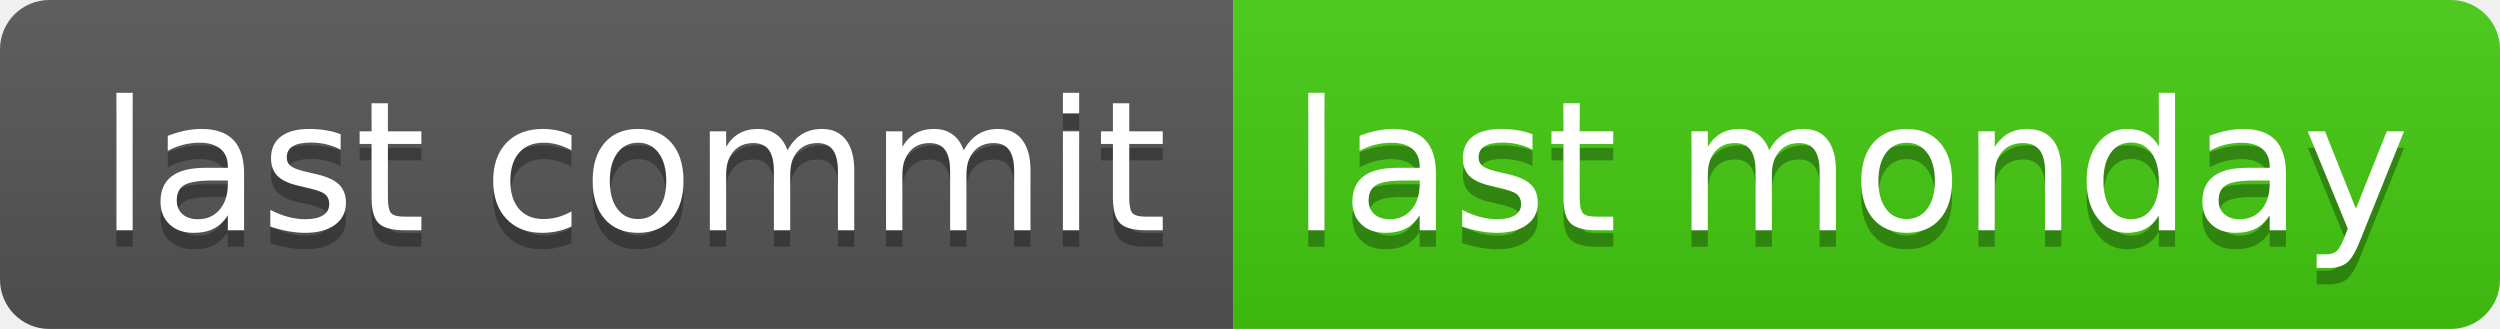
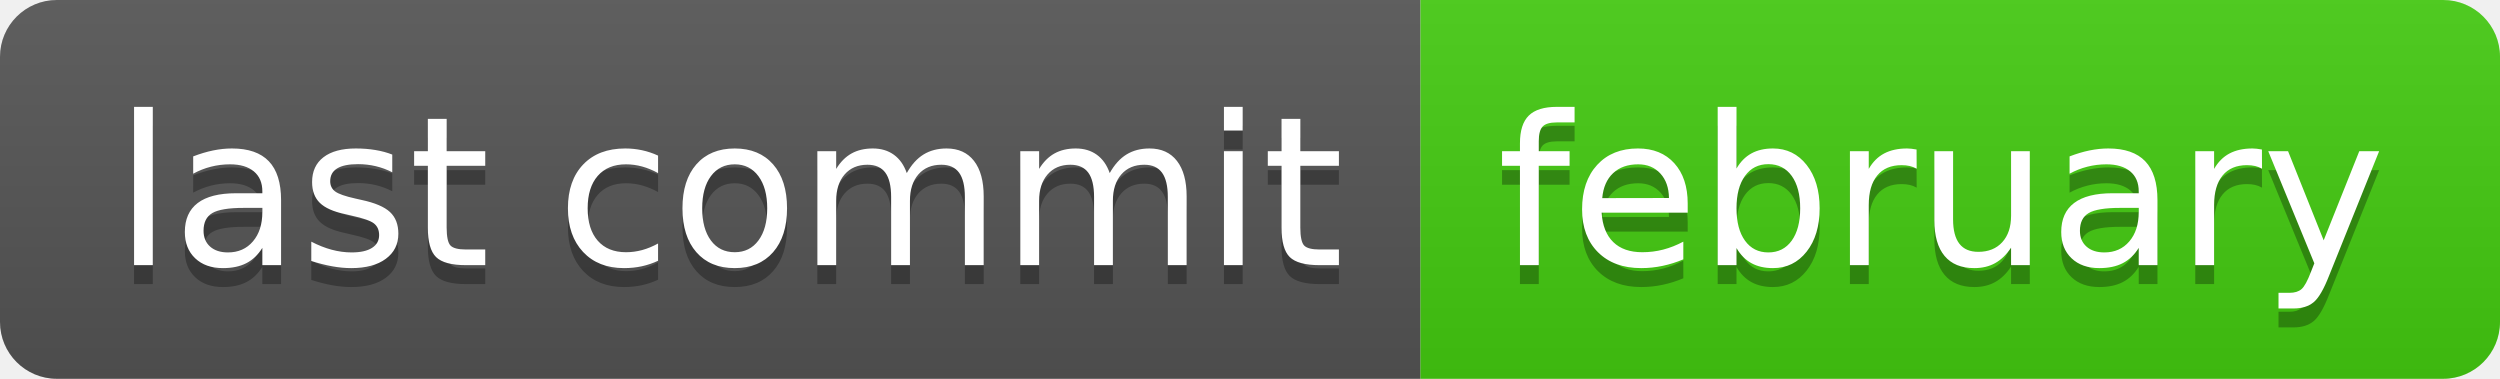
- <svg xmlns="http://www.w3.org/2000/svg" width="152" height="20">
+ <svg xmlns="http://www.w3.org/2000/svg" width="132" height="20">
  <linearGradient id="b" x2="0" y2="100%">
    <stop offset="0" stop-color="#bbb" stop-opacity=".1" />
    <stop offset="1" stop-opacity=".1" />
  </linearGradient>
  <clipPath id="a">
-     <rect width="152" height="20" rx="3" fill="#fff" />
+     <rect width="132" height="20" rx="3" fill="#fff" />
  </clipPath>
  <g clip-path="url(#a)">
    <path fill="#555" d="M0 0h75v20H0z" />
-     <path fill="#4c1" d="M75 0h77v20H75z" />
-     <path fill="url(#b)" d="M0 0h152v20H0z" />
+     <path fill="#4c1" d="M75 0h57v20H75z" />
+     <path fill="url(#b)" d="M0 0h132v20H0z" />
  </g>
  <g fill="#fff" text-anchor="middle" font-family="DejaVu Sans,Verdana,Geneva,sans-serif" font-size="110">
    <text x="385" y="150" fill="#010101" fill-opacity=".3" transform="scale(.1)" textLength="650">last commit</text>
    <text x="385" y="140" transform="scale(.1)" textLength="650">last commit</text>
-     <text x="1125" y="150" fill="#010101" fill-opacity=".3" transform="scale(.1)" textLength="670">last monday</text>
-     <text x="1125" y="140" transform="scale(.1)" textLength="670">last monday</text>
+     <text x="1025" y="150" fill="#010101" fill-opacity=".3" transform="scale(.1)" textLength="470">february</text>
+     <text x="1025" y="140" transform="scale(.1)" textLength="470">february</text>
  </g>
</svg>
